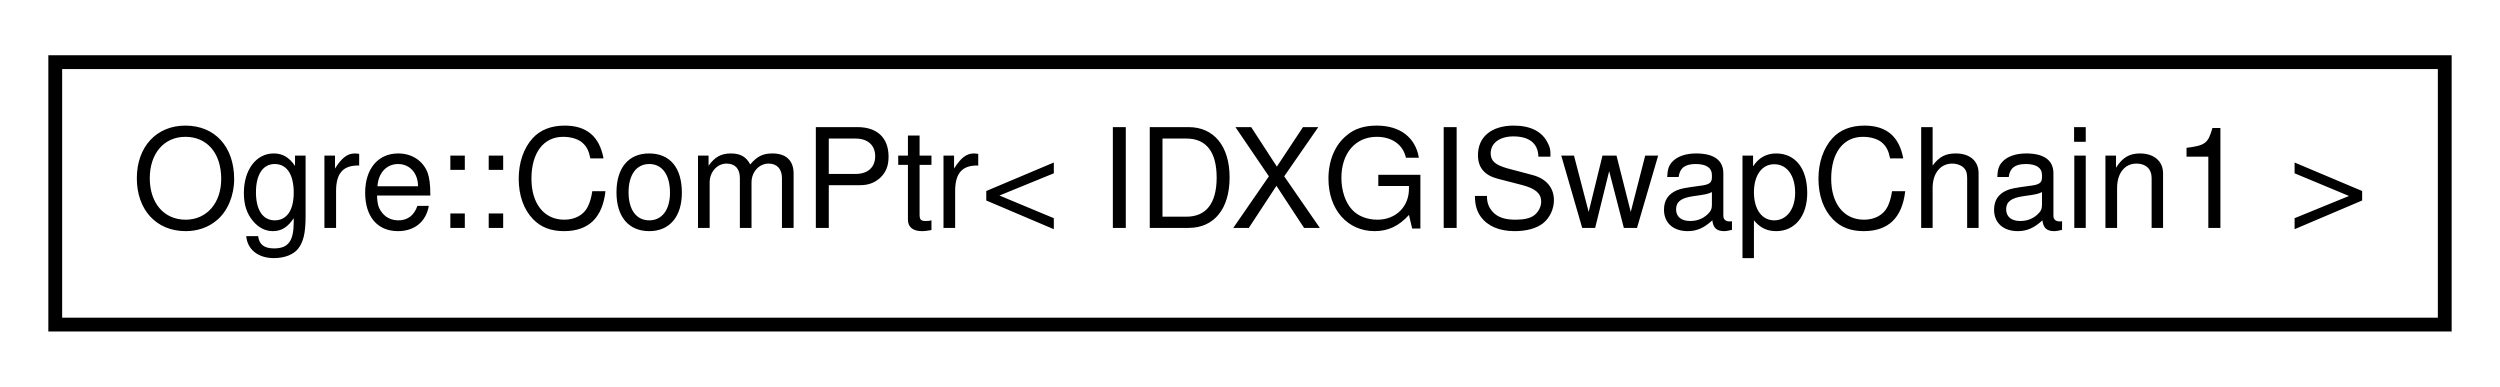
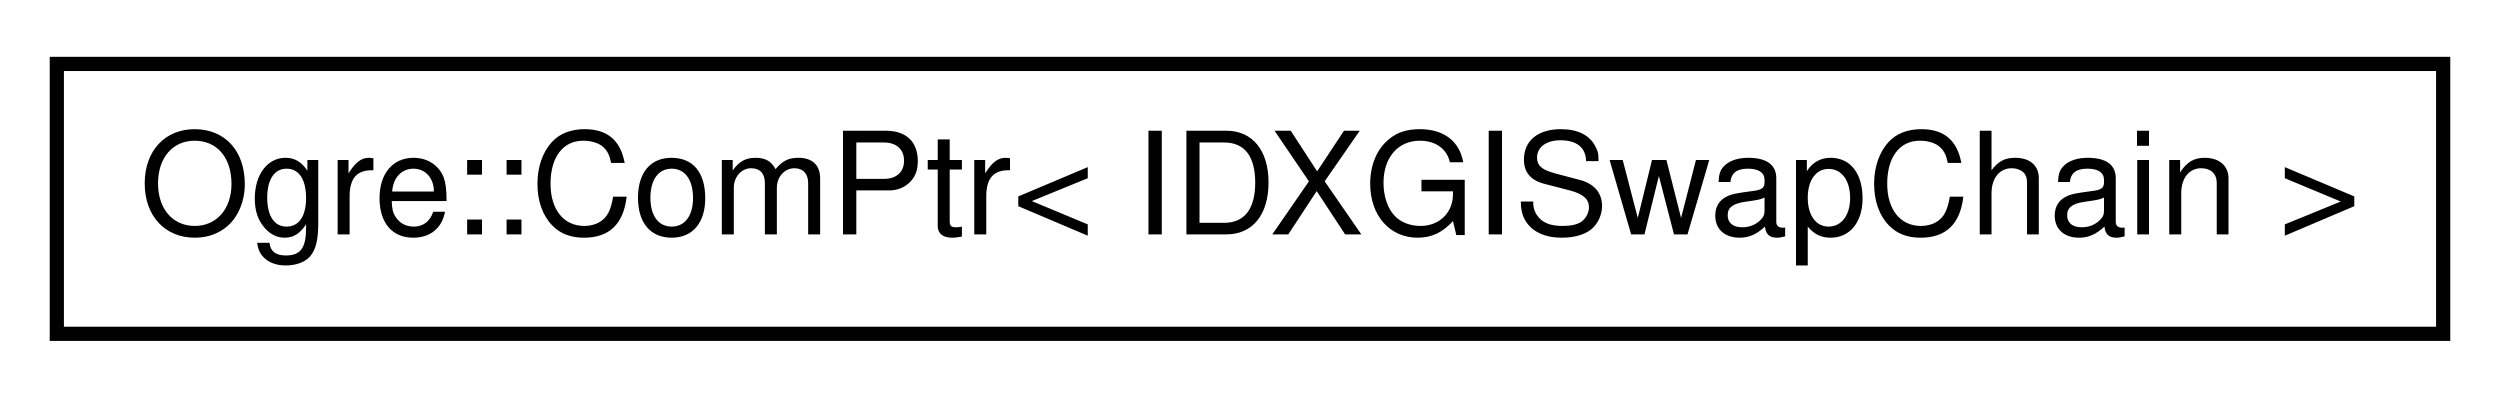
- <svg xmlns="http://www.w3.org/2000/svg" xmlns:xlink="http://www.w3.org/1999/xlink" width="181pt" height="28pt" viewBox="0.00 0.00 181.00 28.00">
+ <svg xmlns="http://www.w3.org/2000/svg" xmlns:xlink="http://www.w3.org/1999/xlink" width="176pt" height="28pt" viewBox="0.00 0.00 176.00 28.00">
  <g id="graph0" class="graph" transform="scale(1 1) rotate(0) translate(4 24)">
    <g id="node1" class="node">
      <g id="a_node1">
        <a xlink:href="class_ogre_1_1_com_ptr.html" target="_top" xlink:title=" ">
-           <polygon fill="none" stroke="black" points="0,-0.5 0,-19.5 173,-19.5 173,-0.5 0,-0.5" />
-           <text text-anchor="middle" x="86.5" y="-7.5" font-family="Helvetica,sans-Serif" font-size="10.00">Ogre::ComPtr&lt; IDXGISwapChain1 &gt;</text>
+           <polygon fill="none" stroke="black" points="0,-0.5 0,-19.5 168,-19.5 168,-0.5 0,-0.5" />
+           <text text-anchor="middle" x="84" y="-7.5" font-family="Helvetica,sans-Serif" font-size="10.00">Ogre::ComPtr&lt; IDXGISwapChain &gt;</text>
        </a>
      </g>
    </g>
  </g>
</svg>
